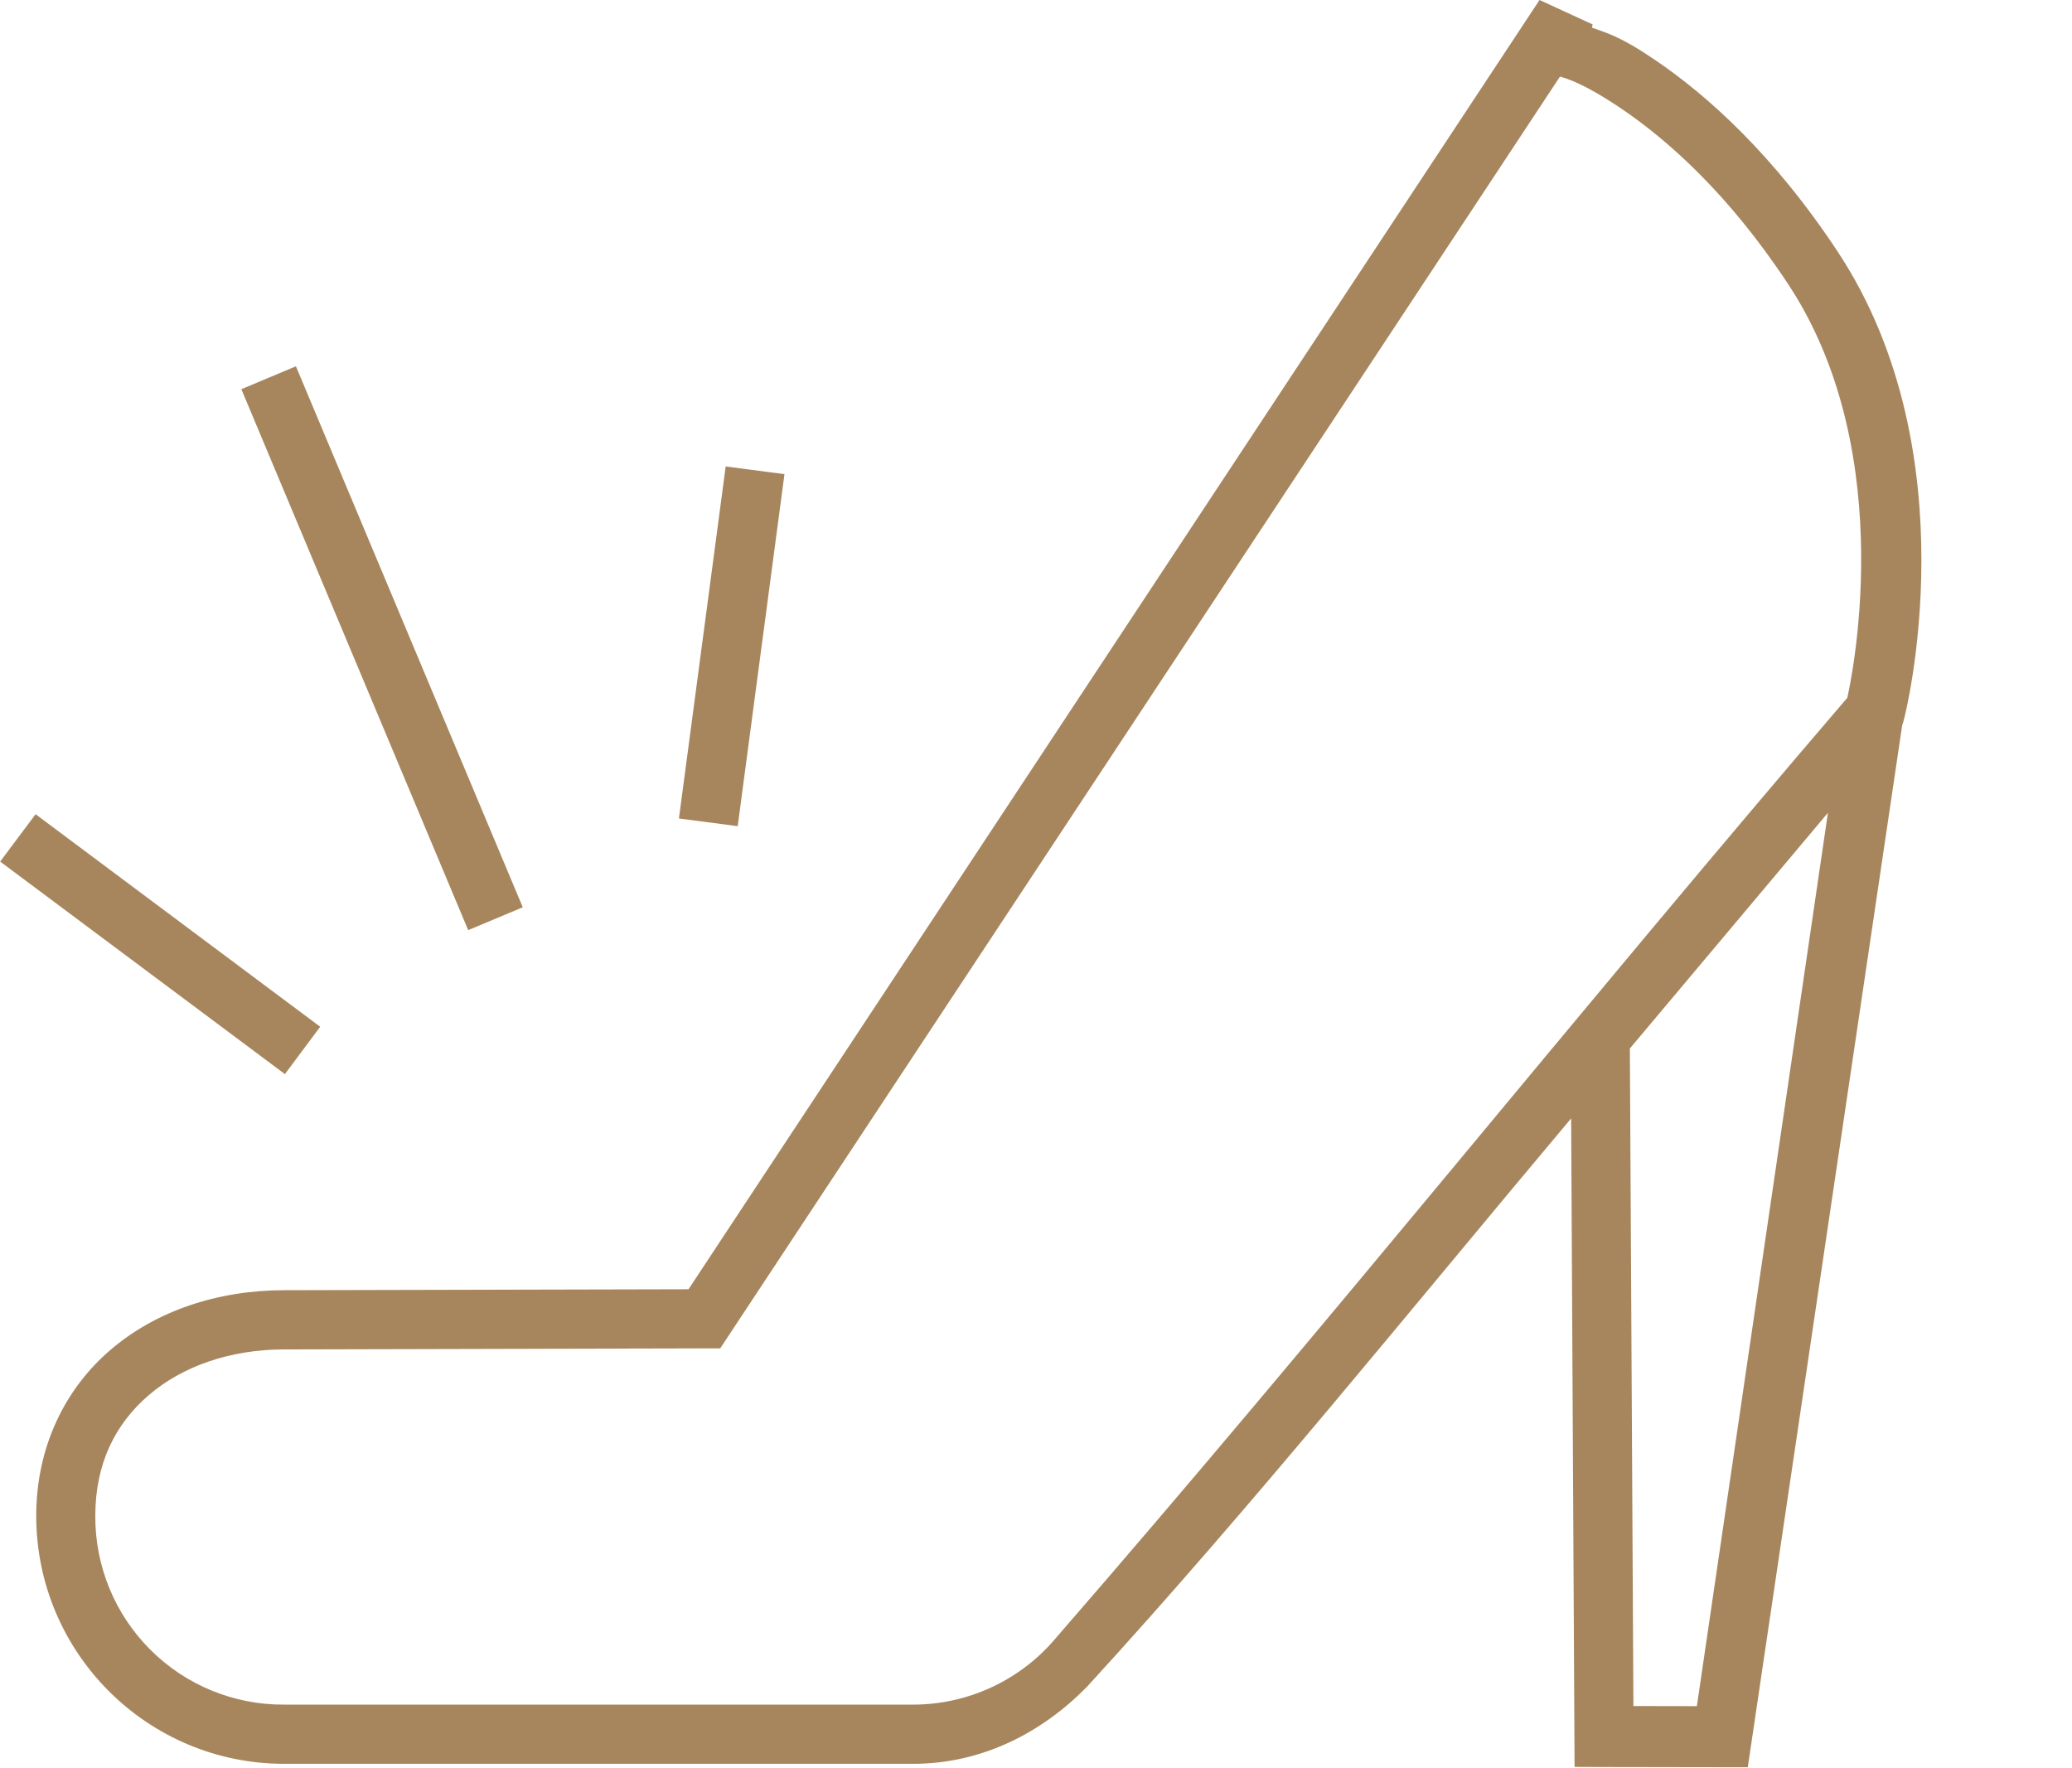
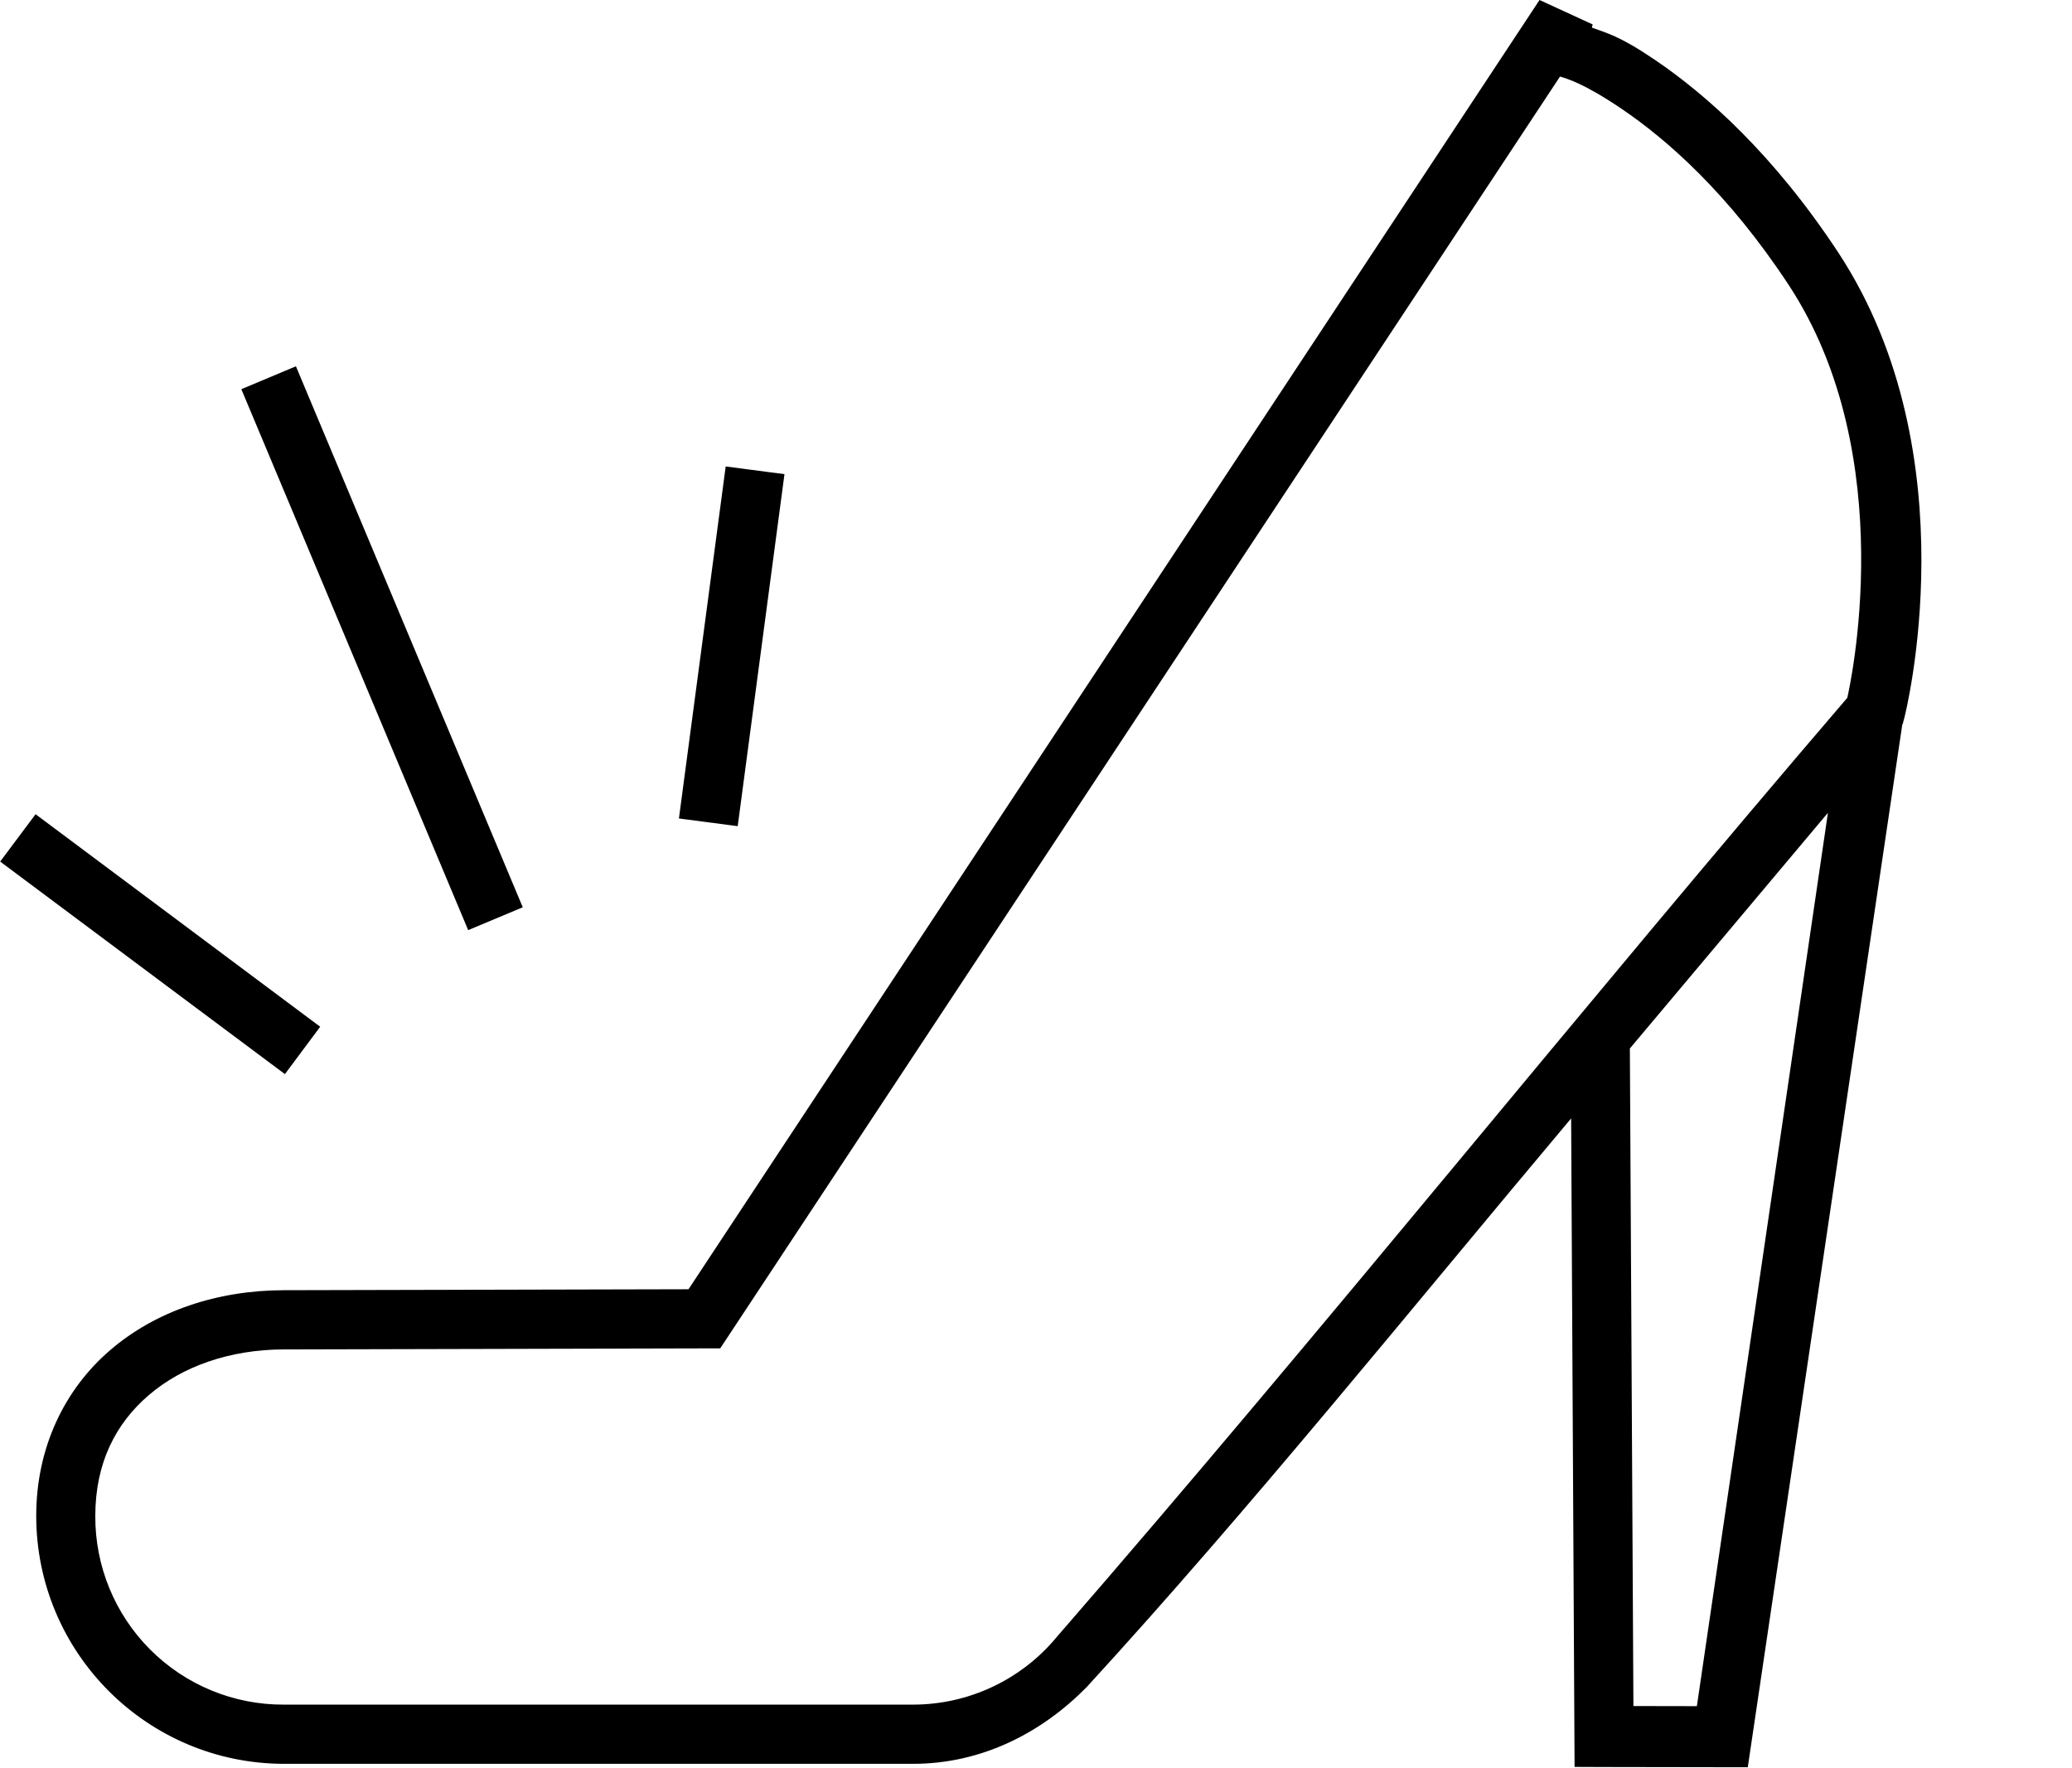
<svg width="32" height="27.29" viewBox="0 0 35 29.85">
-   <path d="M26.006 0L11.63 21.777l-6.835.016c-1.124.002-2.164.35-2.934 1.012-.77.66-1.25 1.645-1.25 2.8a4.19 4.19 0 0 0 4.187 4.188h10.625c1.167 0 2.177-.528 2.932-1.295 2.77-3.02 5.497-6.41 8.185-9.607l.058 10.954.496.002 2.43.004 2.61-17.612.007-.01.03-.113s1.136-4.422-1.12-7.853c-1.09-1.654-2.222-2.66-3.093-3.25-.61-.415-.822-.454-1.068-.547l.014-.053zm.346 1.293c.116.037.39.105 1.043.547.77.522 1.803 1.428 2.818 2.97 1.914 2.91 1.025 6.833.992 6.977-4.497 5.243-8.84 10.67-13.36 15.87a3.15 3.15 0 0 1-2.423 1.136H4.797a3.17 3.17 0 0 1-3.188-3.188c0-.887.34-1.557.904-2.04.563-.484 1.366-.77 2.285-.772l7.368-.018zM4.998 6.187l-.922.387 3.832 9.137.922-.386zm7.26 1.692l-.79 5.946.993.13.79-5.946zm18.62 5.85l-2.214 15.09-1.072-.002-.06-11.107zM.6 13.753l-.598.8 4.81 3.59.596-.8z" fill="#a7865d" />
+   <path d="M26.006 0L11.63 21.777l-6.835.016c-1.124.002-2.164.35-2.934 1.012-.77.66-1.25 1.645-1.25 2.8a4.19 4.19 0 0 0 4.187 4.188h10.625c1.167 0 2.177-.528 2.932-1.295 2.77-3.02 5.497-6.41 8.185-9.607l.058 10.954.496.002 2.43.004 2.61-17.612.007-.01.03-.113s1.136-4.422-1.12-7.853c-1.09-1.654-2.222-2.66-3.093-3.25-.61-.415-.822-.454-1.068-.547l.014-.053zm.346 1.293c.116.037.39.105 1.043.547.77.522 1.803 1.428 2.818 2.97 1.914 2.91 1.025 6.833.992 6.977-4.497 5.243-8.84 10.67-13.36 15.87a3.15 3.15 0 0 1-2.423 1.136H4.797a3.17 3.17 0 0 1-3.188-3.188c0-.887.34-1.557.904-2.04.563-.484 1.366-.77 2.285-.772l7.368-.018zM4.998 6.187l-.922.387 3.832 9.137.922-.386zm7.26 1.692l-.79 5.946.993.13.79-5.946zm18.62 5.85l-2.214 15.09-1.072-.002-.06-11.107zM.6 13.753l-.598.8 4.81 3.59.596-.8z" />
</svg>
